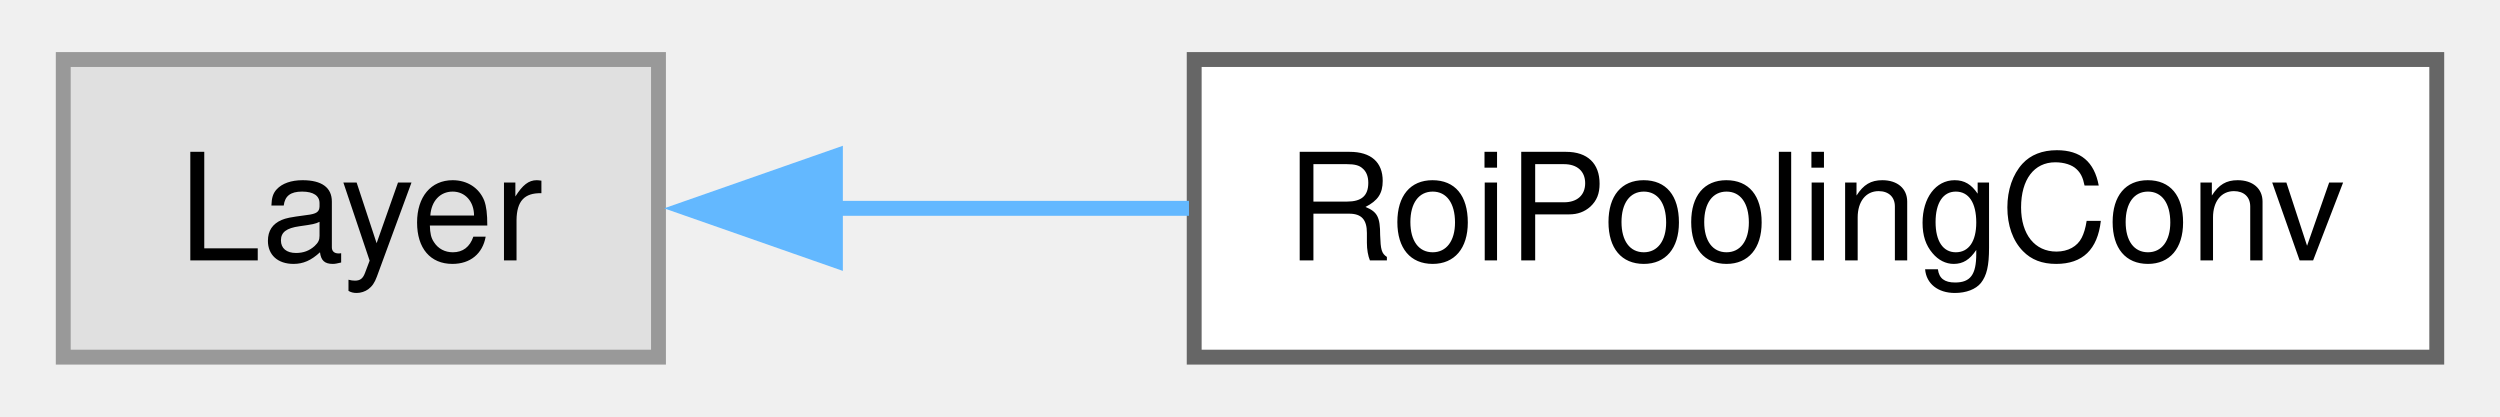
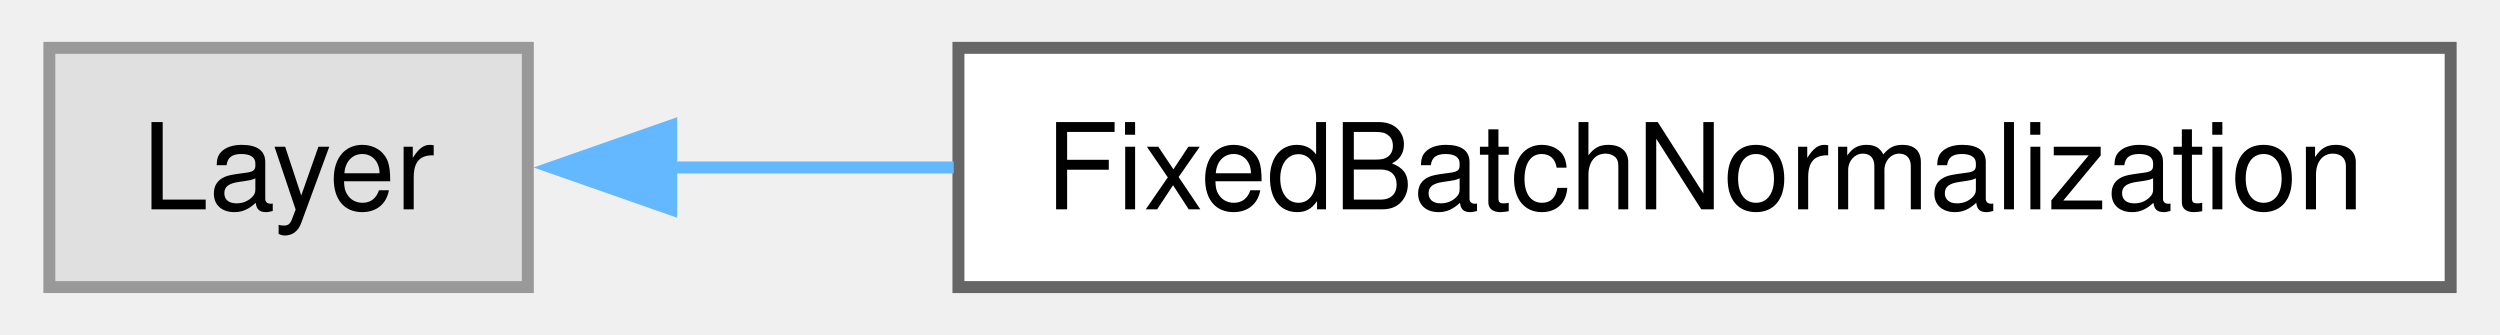
- <svg xmlns="http://www.w3.org/2000/svg" xmlns:xlink="http://www.w3.org/1999/xlink" width="168pt" height="28pt" viewBox="0.00 0.00 167.50 28.00">
+ <svg xmlns="http://www.w3.org/2000/svg" xmlns:xlink="http://www.w3.org/1999/xlink" width="209pt" height="28pt" viewBox="0.00 0.00 208.75 28.00">
  <g id="graph0" class="graph" transform="scale(1 1) rotate(0) translate(4 24)">
    <g id="Node000000" class="node">
      <g id="a_Node000000">
        <a xlink:title=" ">
          <polygon fill="#e0e0e0" stroke="#999999" points="40,-20 0,-20 0,0 40,0 40,-20" />
          <text text-anchor="middle" x="20" y="-6.5" font-family="Helvetica,sans-Serif" font-size="10.00">Layer</text>
        </a>
      </g>
    </g>
    <g id="Node000001" class="node">
      <g id="a_Node000001">
-         <a xlink:href="classkeras__frcnn_1_1_roi_pooling_conv_1_1_roi_pooling_conv.html" target="_top" xlink:title=" ">
-           <polygon fill="white" stroke="#666666" points="159.5,-20 76,-20 76,0 159.5,0 159.5,-20" />
-           <text text-anchor="middle" x="117.75" y="-6.5" font-family="Helvetica,sans-Serif" font-size="10.00">RoiPoolingConv</text>
+         <a xlink:href="classkeras__frcnn_1_1_fixed_batch_normalization_1_1_fixed_batch_normalization.html" target="_top" xlink:title=" ">
+           <polygon fill="white" stroke="#666666" points="200.75,-20 76,-20 76,0 200.75,0 200.75,-20" />
+           <text text-anchor="middle" x="138.38" y="-6.5" font-family="Helvetica,sans-Serif" font-size="10.00">FixedBatchNormalization</text>
        </a>
      </g>
    </g>
-     <g id="edge2_Node000000_Node000001" class="edge">
-       <g id="a_edge2_Node000000_Node000001">
+     <g id="edge1_Node000000_Node000001" class="edge">
+       <g id="a_edge1_Node000000_Node000001">
        <a xlink:title=" ">
-           <path fill="none" stroke="#63b8ff" d="M51.68,-10C59.31,-10 67.61,-10 75.65,-10" />
-           <polygon fill="#63b8ff" stroke="#63b8ff" points="51.89,-6.5 41.89,-10 51.89,-13.5 51.89,-6.5" />
+           <path fill="none" stroke="#63b8ff" d="M51.75,-10C59.16,-10 67.34,-10 75.61,-10" />
+           <polygon fill="#63b8ff" stroke="#63b8ff" points="51.99,-6.5 41.99,-10 51.99,-13.5 51.99,-6.5" />
        </a>
      </g>
    </g>
  </g>
</svg>
